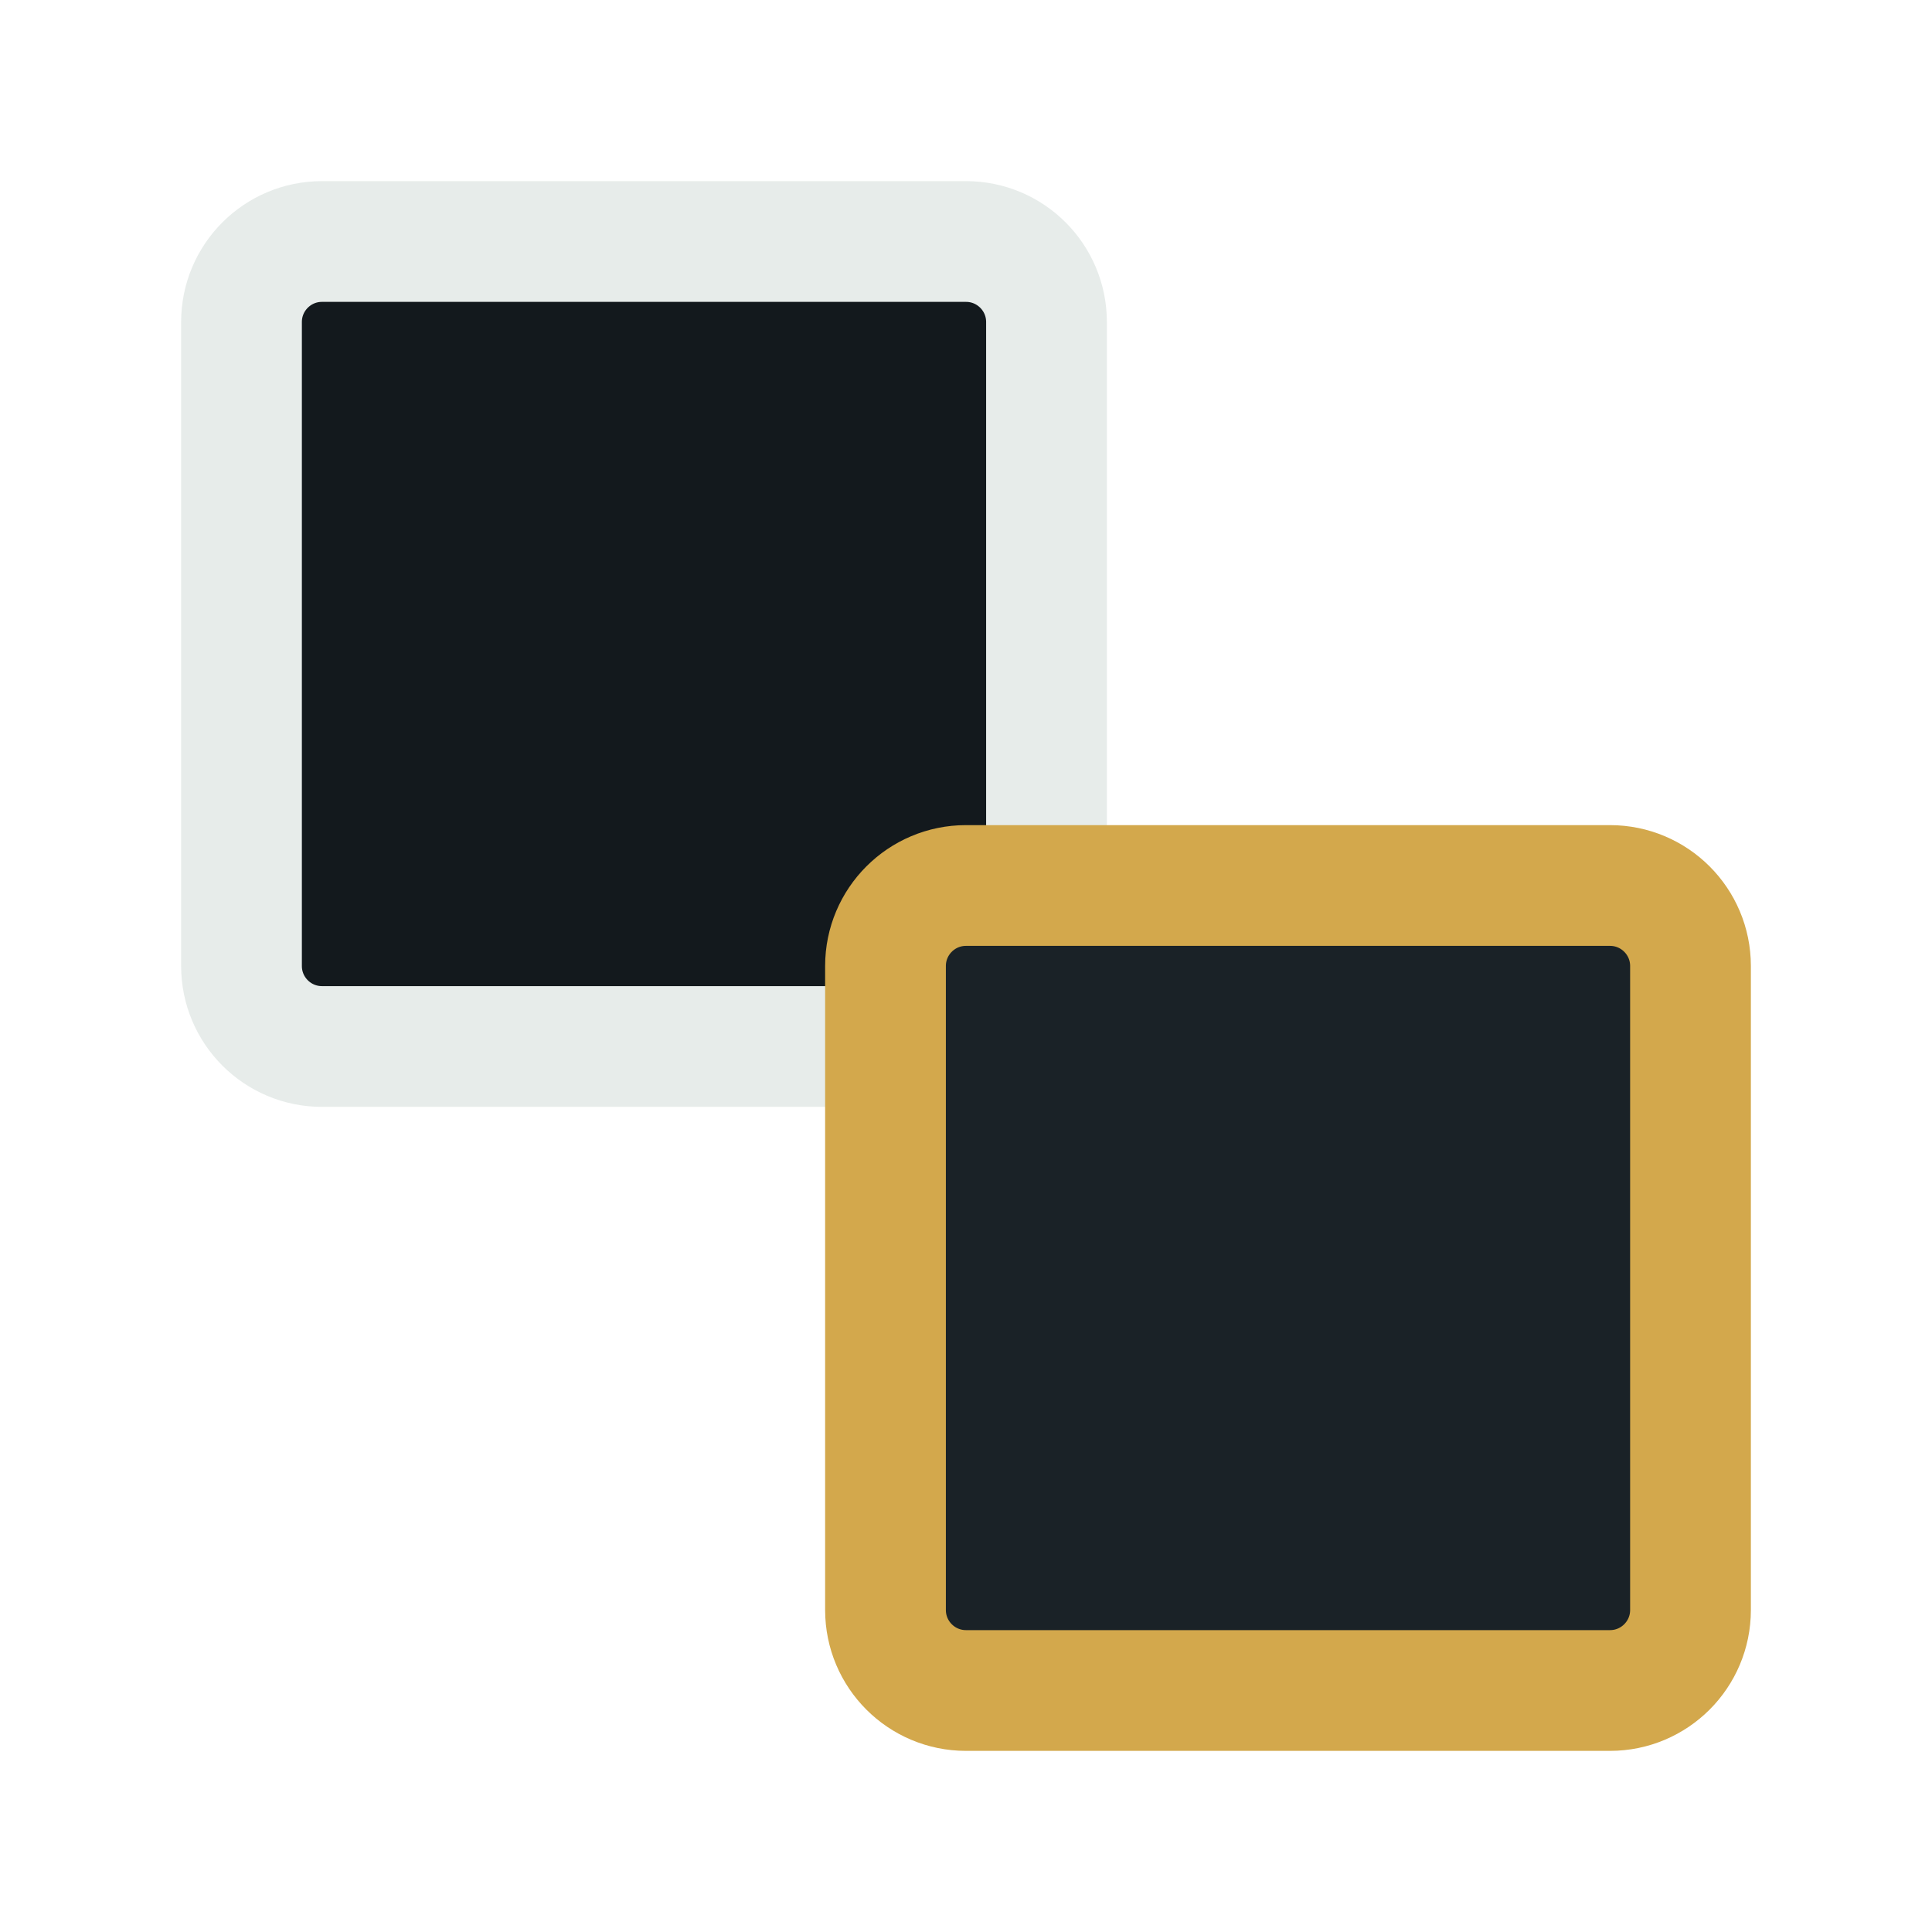
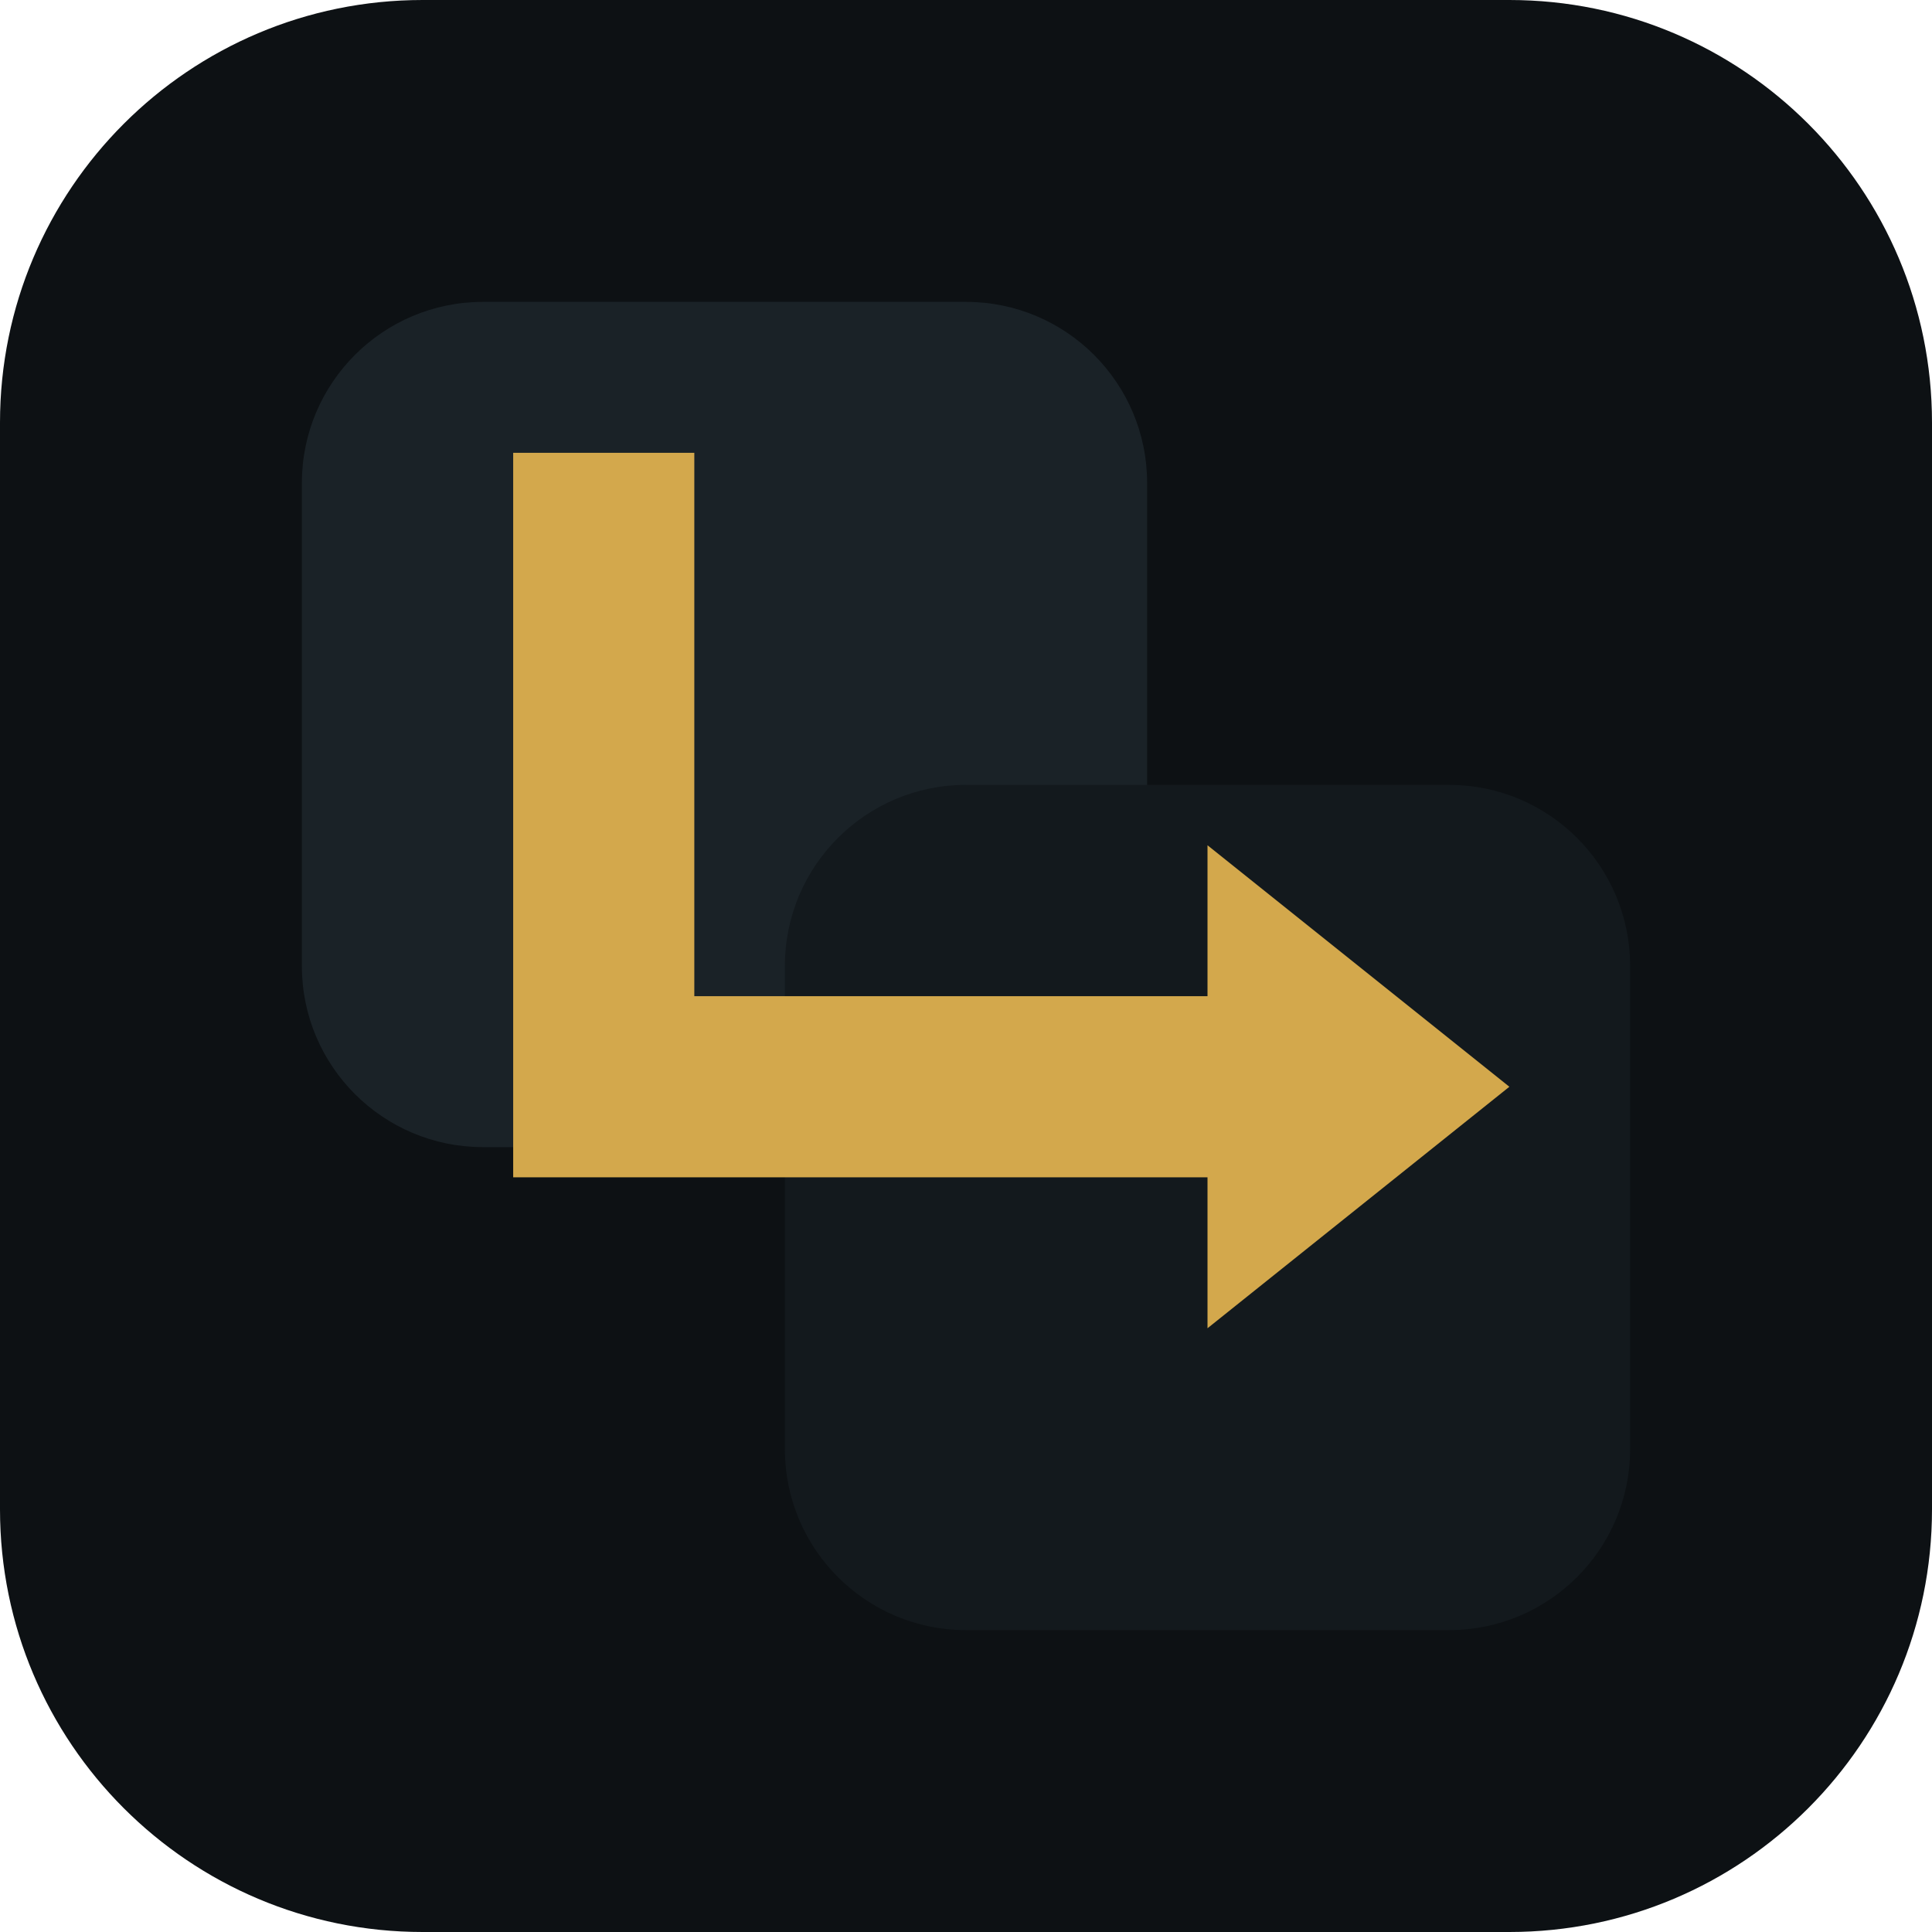
- <svg xmlns="http://www.w3.org/2000/svg" viewBox="0 0 48 48" role="img" aria-label="AIPROXY">
-   <path fill="none" stroke="#D3A84C" stroke-width="4" stroke-linecap="square" d="M16 16h8v16h8" />
-   <rect x="6" y="6" width="20" height="20" rx="2" fill="#13191D" stroke="#E7ECEA" stroke-width="3" />
-   <rect x="22" y="22" width="20" height="20" rx="2" fill="#1A2227" stroke="#D3A84C" stroke-width="3" />
+ <svg xmlns="http://www.w3.org/2000/svg" viewBox="0 0 64 64" role="img" aria-label="AIPROXY" fill="none">
+   <rect width="64" height="64" rx="14" fill="#0D1114" />
+   <rect x="10" y="10" width="28" height="28" rx="6" fill="#1A2227" />
+   <rect x="26" y="26" width="28" height="28" rx="6" fill="#13191D" />
+   <path d="M20 18v18h20" stroke="#D3A84C" stroke-width="6" stroke-linecap="square" stroke-linejoin="miter" />
+   <path d="M40 28l10 8-10 8v-16z" fill="#D3A84C" />
</svg>
